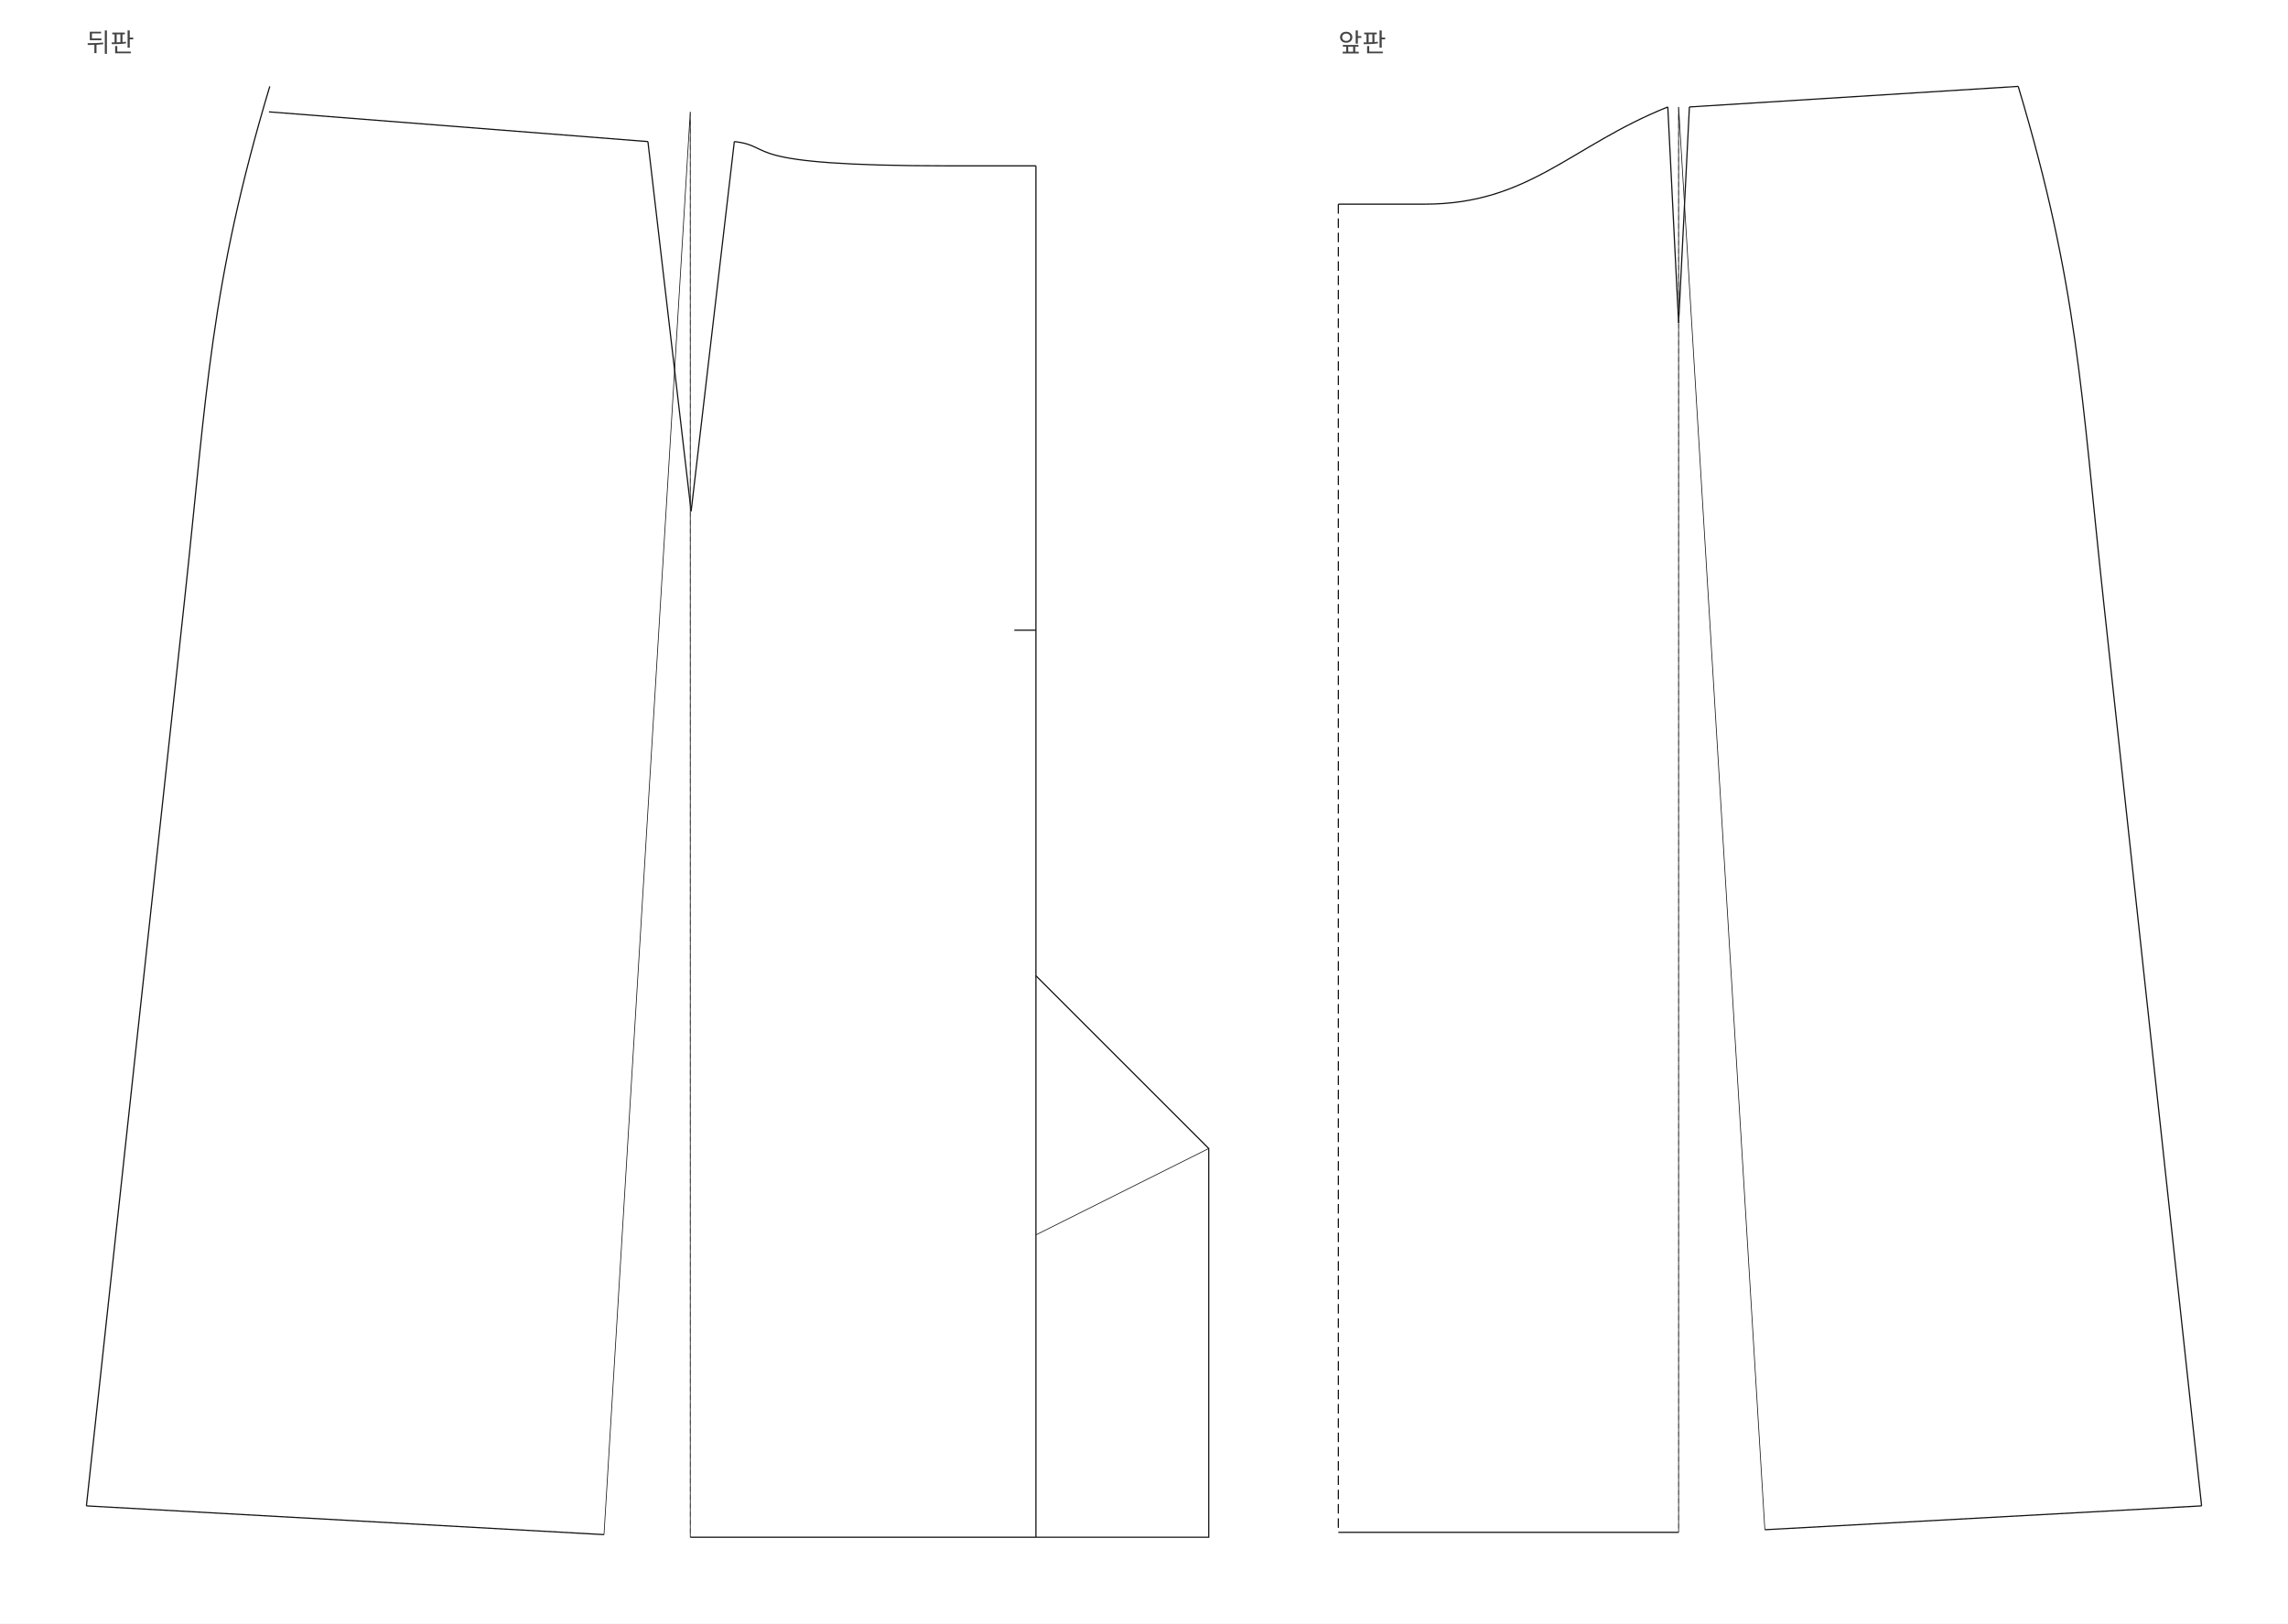
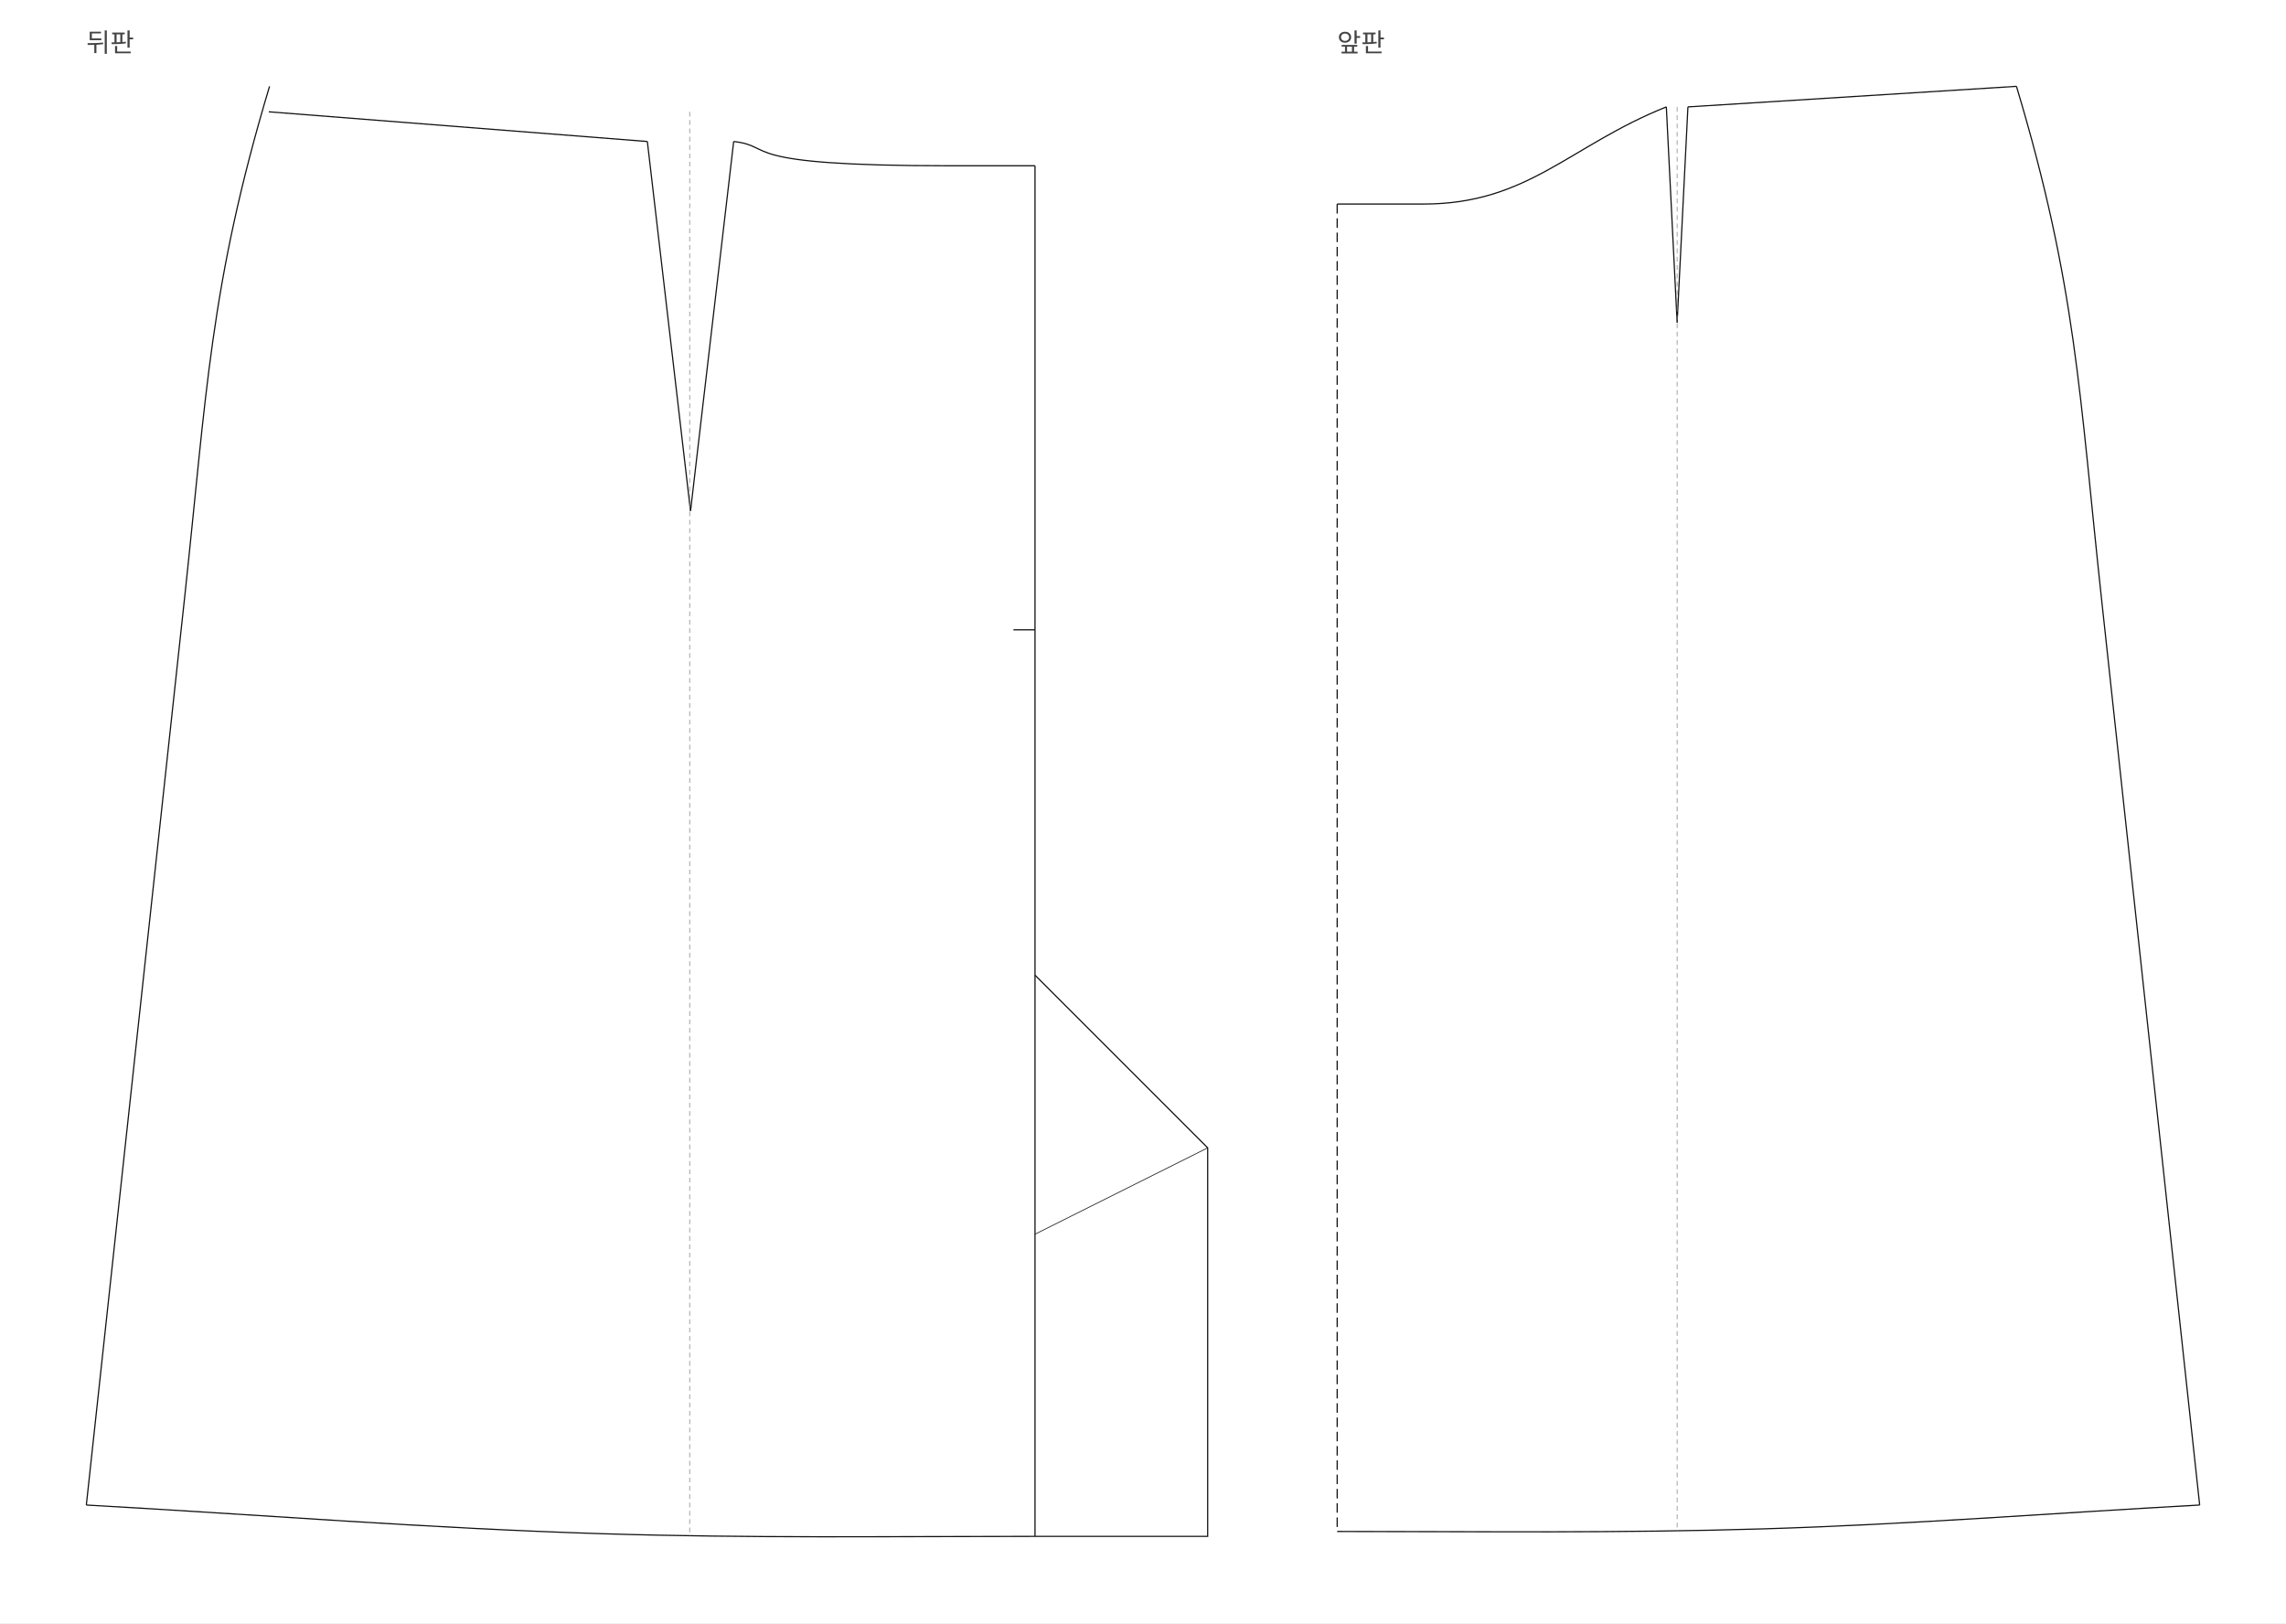
- <svg xmlns="http://www.w3.org/2000/svg" width="672.539mm" height="477.391mm" viewBox="0 0 672.539 477.391">
+ <svg xmlns="http://www.w3.org/2000/svg" width="672.539mm" height="477.505mm" viewBox="0 0 672.539 477.505">
  <rect width="100%" height="100%" fill="white" />
  <g id="뒤판">
    <g id="outline" fill="none" stroke="#111" stroke-width="0.35">
      <path d="M304.498 286.891L355.298 337.691L355.298 451.991L304.498 451.991" />
      <path d="M304.498 48.766L304.498 451.991" />
      <path d="M304.498 48.766C298.402 48.766 294.592 48.766 279.098 48.766C215.447 48.766 228.498 43.056 215.849 41.629" />
      <path d="M190.449 41.629L79.073 32.891" />
      <path d="M79.299 25.4C61.688 84.105 60.834 115.627 54.234 176.561C44.43 267.072 35.204 352.26 25.4 442.772" />
-       <path d="M304.498 451.991L202.898 451.991" />
-       <path d="M177.544 451.223L25.4 442.772" />
+       <path d="M304.498 451.991C261.333 451.991 220.689 452.551 177.544 451.223C125.76 449.629 77.129 445.645 25.4 442.772" />
    </g>
    <g id="dart" fill="none" stroke="#111" stroke-width="0.35">
      <path d="M215.849 41.629L203.149 150.366L190.449 41.629" />
    </g>
    <g id="construction" fill="none" stroke="#888" stroke-width="0.21" stroke-dasharray="1.4,1.05">
      <path d="M202.898 32.891L202.898 451.991" />
    </g>
    <g id="mark" fill="none" stroke="#111" stroke-width="0.21">
      <path d="M304.498 363.091L355.298 337.691" />
-       <path d="M202.898 451.991L202.898 32.891L177.544 451.223" />
    </g>
    <g id="notch" fill="none" stroke="#111" stroke-width="0.35">
      <path d="M304.498 185.291L298.148 185.291" />
    </g>
    <text x="25.4" y="15.24" font-size="7.62" font-family="sans-serif" fill="#444">뒤판</text>
  </g>
  <g id="앞판">
    <g id="outline" fill="none" stroke="#111" stroke-width="0.35">
      <path d="M393.398 60.025C401.78 60.025 410.416 60.025 418.798 60.025C449.574 60.025 461.66 42.88 490.235 31.45" />
      <path d="M496.585 31.45L593.239 25.4" />
      <path d="M593.239 25.4C610.851 84.105 611.705 115.627 618.305 176.561C628.108 267.072 637.335 352.26 647.139 442.772" />
-       <path d="M393.398 450.55L493.41 450.55" />
-       <path d="M518.764 449.783L647.139 442.772" />
+       <path d="M393.398 450.55C436.023 450.55 476.158 451.076 518.764 449.783C562.456 448.457 603.491 445.156 647.139 442.772" />
    </g>
    <g id="dart" fill="none" stroke="#111" stroke-width="0.35">
      <path d="M490.235 31.45L493.41 94.95L496.585 31.45" />
    </g>
    <g id="construction" fill="none" stroke="#888" stroke-width="0.21" stroke-dasharray="1.4,1.05">
      <path d="M493.41 31.45L493.41 450.55" />
    </g>
-     <g id="mark" fill="none" stroke="#111" stroke-width="0.21">
-       <path d="M493.41 450.55L493.41 31.45L518.764 449.783" />
-     </g>
    <g id="fold" fill="none" stroke="#111" stroke-width="0.35" stroke-dasharray="2.8,1.4">
      <path d="M393.398 60.025L393.398 450.55" />
    </g>
    <text x="393.398" y="15.24" font-size="7.62" font-family="sans-serif" fill="#444">앞판</text>
  </g>
</svg>
